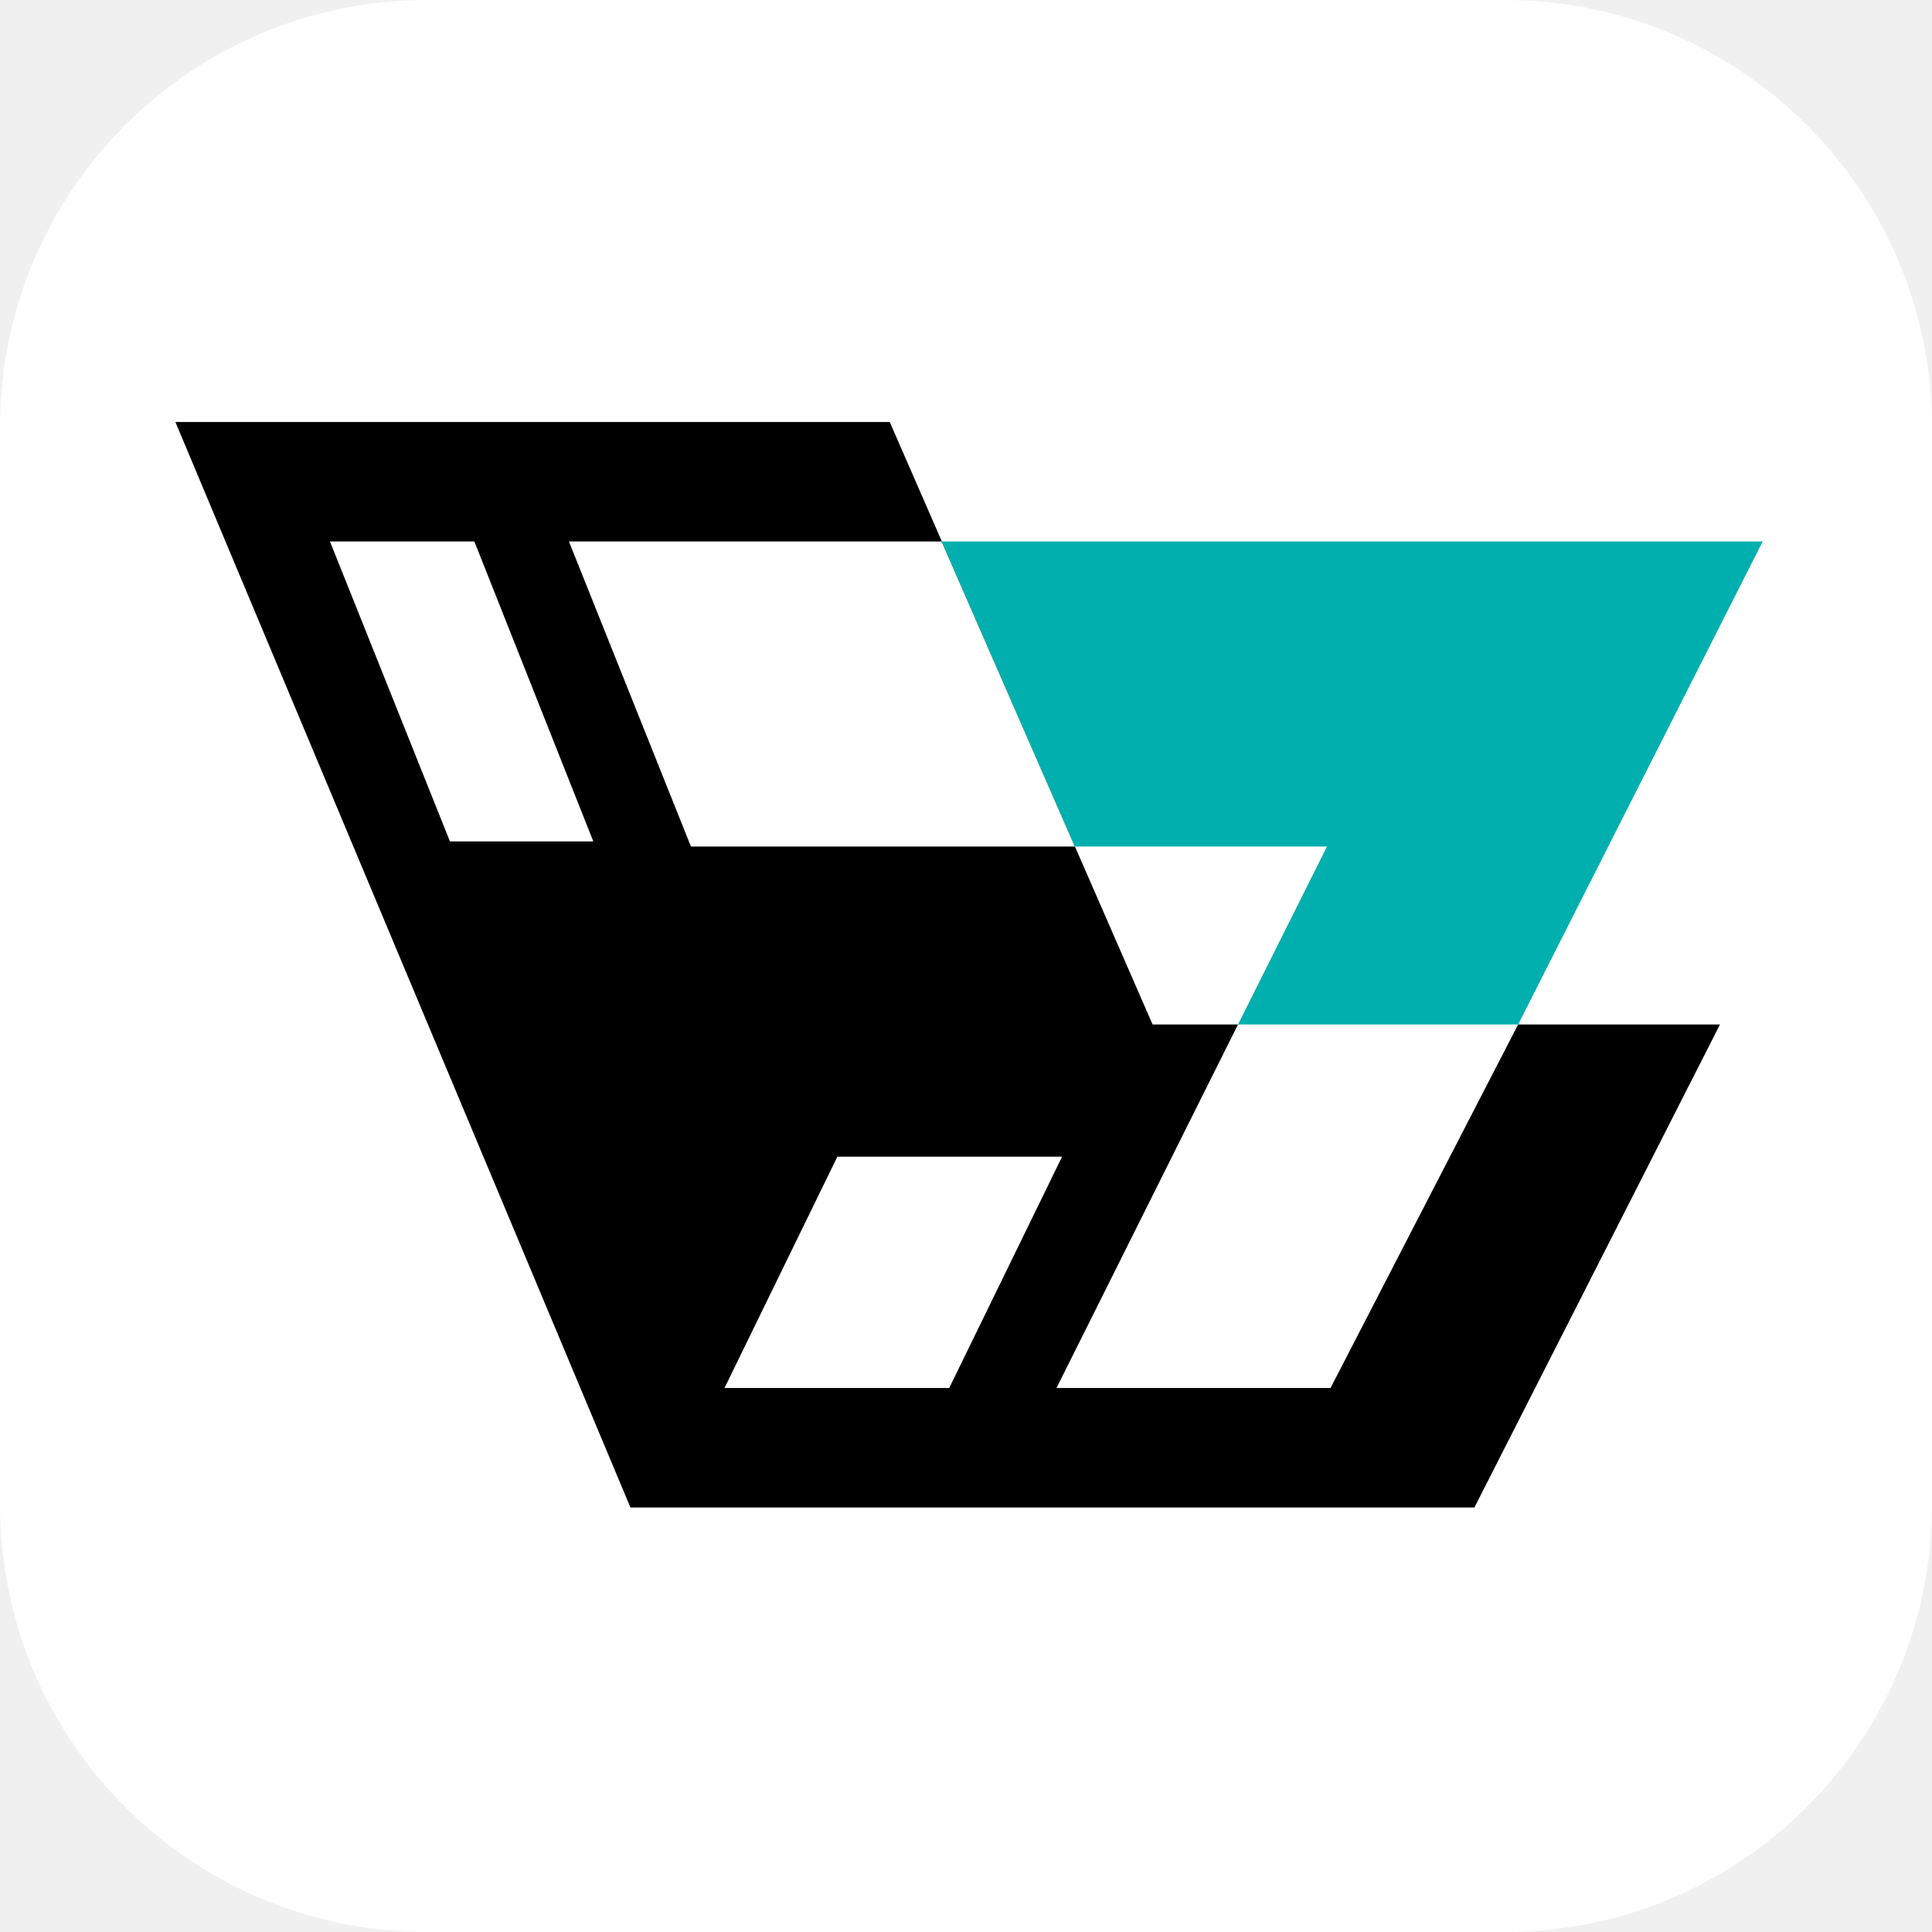
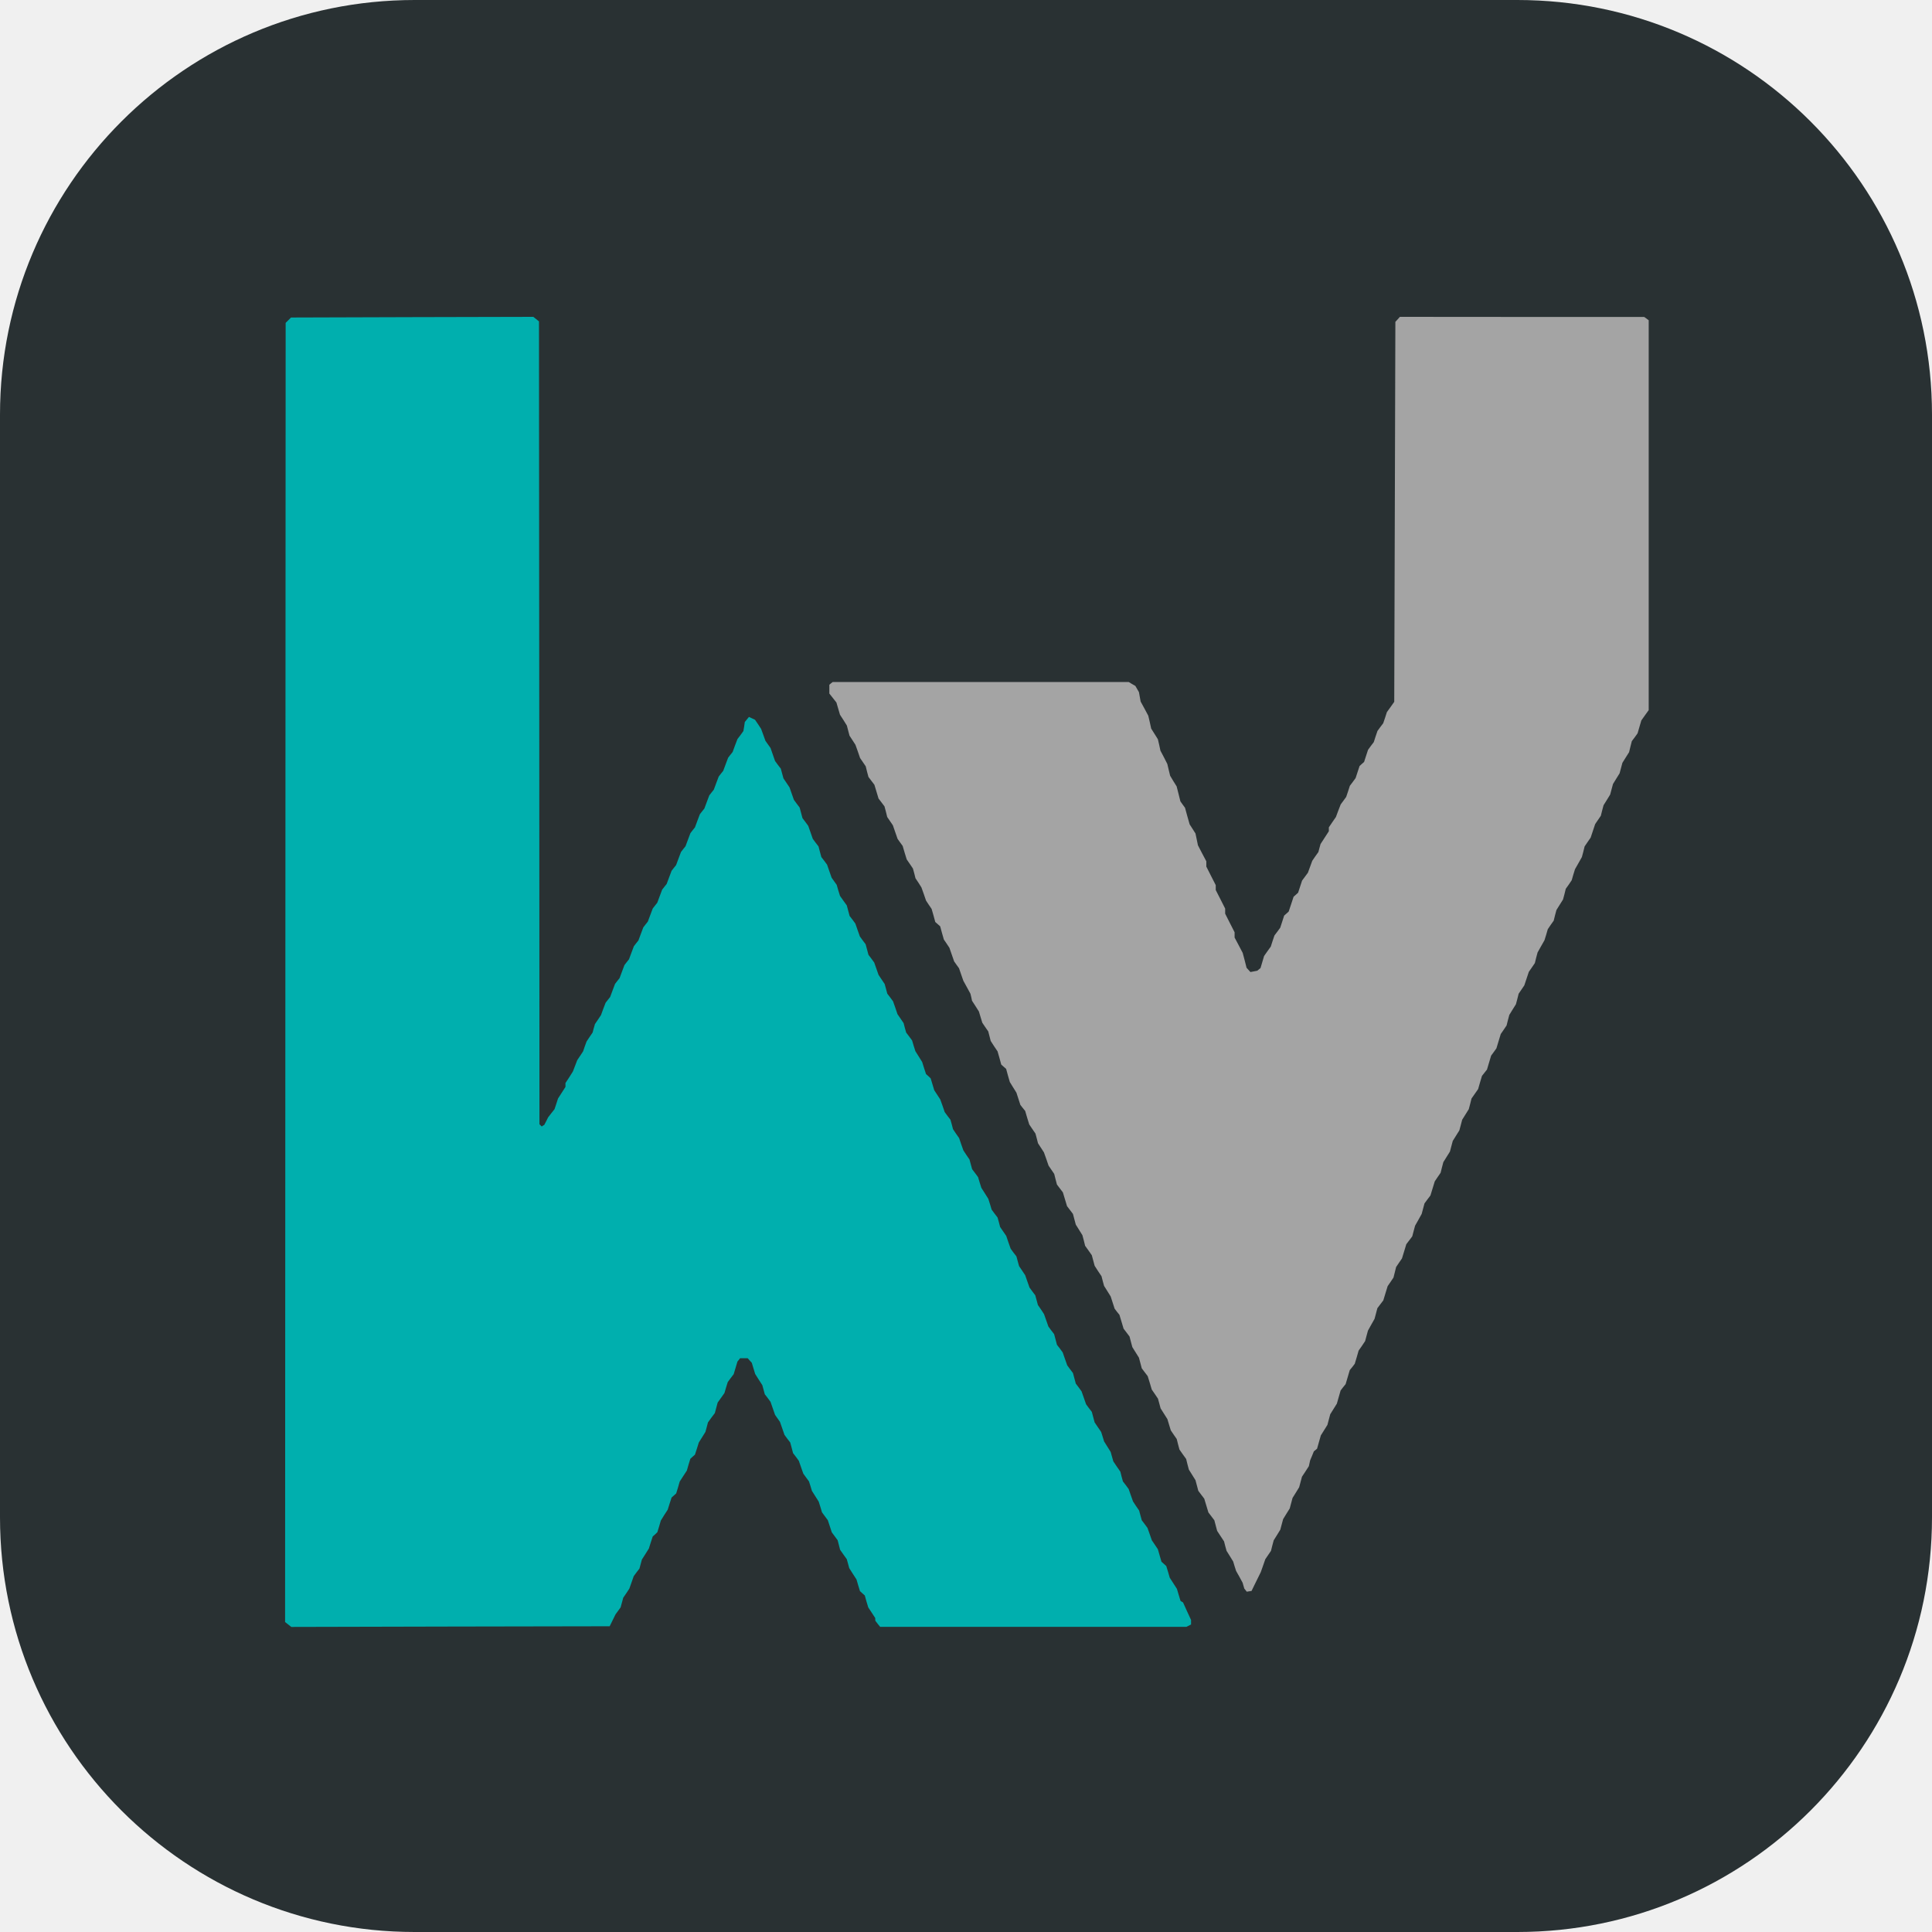
- <svg xmlns="http://www.w3.org/2000/svg" viewBox="-8 -6 380 380" role="img" aria-label="Winvigor">
-   <rect x="-8" y="-6" width="380" height="380" rx="84" fill="#FFFFFF" />
-   <path fill="#000000" fill-rule="evenodd" d="M26.5 77H167L218.7 195.5H235.5L199.8 267H253.7L290.6 195.5H330.3L282 290.5H116Z M56.9 100.5H85.3L108.7 159.5H80.5Z M103.9 100.5H177.2L203.4 160.5H127.9Z M156.7 221.5H200.9L178.7 267H134.5Z" />
-   <path fill="#00AFAE" d="M177.2 100.5H338.7L290.6 195.5H235.5L253 160.5H203.4Z" />
+ <svg xmlns="http://www.w3.org/2000/svg" viewBox="-14 -17.5 205 205" role="img" aria-label="Winvigor">
+   <rect x="-14" y="-17.5" width="205" height="205" rx="44" fill="#293133" />
+   <path fill="#00AFAE" fill-rule="evenodd" d="M16.58 154.87L16.25 154.61L16.28 85.68L16.31 16.76L16.60 16.47L16.88 16.19L29.74 16.15L42.59 16.12L42.89 16.36L43.19 16.60L43.22 59.20L43.24 101.79L43.36 101.91L43.48 102.03L43.61 101.94L43.75 101.86L43.96 101.46L44.16 101.06L44.50 100.62L44.84 100.19L45.03 99.62L45.21 99.06L45.61 98.44L46.00 97.83L46.00 97.62L46.00 97.42L46.40 96.81L46.79 96.19L47.02 95.59L47.25 94.99L47.56 94.53L47.87 94.06L48.05 93.53L48.24 93.01L48.56 92.53L48.88 92.06L49.00 91.61L49.13 91.16L49.45 90.69L49.77 90.21L50.01 89.55L50.26 88.90L50.50 88.59L50.74 88.29L51.00 87.59L51.26 86.90L51.50 86.59L51.74 86.29L52.00 85.59L52.26 84.90L52.50 84.59L52.74 84.29L53.00 83.59L53.26 82.90L53.50 82.59L53.74 82.29L54.00 81.59L54.26 80.90L54.50 80.59L54.74 80.29L55.00 79.59L55.26 78.90L55.50 78.59L55.74 78.29L56.00 77.59L56.26 76.90L56.50 76.59L56.74 76.29L57.00 75.59L57.26 74.90L57.50 74.59L57.74 74.29L58.00 73.59L58.26 72.90L58.50 72.59L58.74 72.29L59.00 71.59L59.26 70.90L59.50 70.59L59.74 70.29L60.00 69.59L60.26 68.90L60.50 68.59L60.74 68.29L61.00 67.59L61.26 66.90L61.50 66.59L61.74 66.29L62.00 65.59L62.26 64.90L62.50 64.59L62.74 64.29L63.00 63.59L63.26 62.90L63.50 62.59L63.74 62.29L63.99 61.60L64.25 60.92L64.57 60.50L64.88 60.07L64.96 59.59L65.03 59.11L65.25 58.84L65.47 58.57L65.79 58.72L66.11 58.87L66.44 59.35L66.76 59.84L66.99 60.47L67.22 61.11L67.49 61.49L67.76 61.87L68.00 62.56L68.24 63.25L68.54 63.66L68.85 64.06L68.99 64.58L69.13 65.09L69.46 65.58L69.78 66.06L70.01 66.72L70.24 67.37L70.54 67.78L70.85 68.19L71.00 68.75L71.15 69.31L71.46 69.72L71.76 70.13L72.00 70.81L72.24 71.50L72.54 71.91L72.85 72.31L73.00 72.88L73.15 73.44L73.46 73.84L73.76 74.25L74.00 74.94L74.24 75.63L74.51 76.01L74.78 76.39L74.95 76.98L75.13 77.56L75.49 78.07L75.85 78.57L76.00 79.13L76.15 79.69L76.46 80.09L76.76 80.50L77.00 81.19L77.24 81.87L77.54 82.28L77.85 82.69L78.00 83.25L78.15 83.81L78.46 84.22L78.76 84.63L78.99 85.28L79.22 85.94L79.54 86.42L79.87 86.91L80.01 87.42L80.15 87.94L80.46 88.34L80.76 88.75L81.00 89.43L81.23 90.11L81.56 90.59L81.88 91.06L82.01 91.56L82.15 92.06L82.47 92.48L82.78 92.90L82.95 93.47L83.13 94.04L83.49 94.61L83.85 95.19L84.05 95.83L84.26 96.47L84.51 96.69L84.75 96.92L84.94 97.55L85.13 98.18L85.45 98.67L85.77 99.16L86.01 99.83L86.24 100.50L86.54 100.91L86.85 101.31L86.99 101.81L87.12 102.31L87.44 102.79L87.77 103.26L87.99 103.91L88.22 104.56L88.54 105.05L88.87 105.53L89.01 106.05L89.15 106.56L89.47 106.98L89.78 107.40L89.95 107.97L90.13 108.54L90.50 109.12L90.87 109.71L91.05 110.28L91.22 110.85L91.53 111.27L91.85 111.69L91.99 112.19L92.12 112.69L92.44 113.16L92.77 113.64L93.00 114.32L93.24 115.00L93.54 115.41L93.85 115.81L93.99 116.33L94.13 116.84L94.46 117.33L94.78 117.81L95.01 118.47L95.24 119.12L95.54 119.53L95.85 119.94L95.99 120.45L96.13 120.97L96.46 121.45L96.78 121.94L97.01 122.59L97.24 123.25L97.54 123.66L97.85 124.06L98.00 124.62L98.15 125.19L98.46 125.59L98.76 126.00L99.00 126.69L99.24 127.37L99.54 127.78L99.85 128.19L100.00 128.75L100.15 129.31L100.46 129.72L100.76 130.13L101.00 130.81L101.24 131.50L101.54 131.91L101.85 132.31L102.00 132.87L102.15 133.43L102.49 133.93L102.84 134.44L103.00 134.94L103.15 135.44L103.50 136.00L103.85 136.56L103.99 137.06L104.13 137.56L104.50 138.11L104.88 138.66L105.01 139.18L105.15 139.69L105.46 140.09L105.76 140.50L105.99 141.16L106.22 141.81L106.54 142.30L106.87 142.78L107.01 143.30L107.15 143.81L107.46 144.22L107.76 144.63L107.99 145.28L108.22 145.94L108.54 146.41L108.86 146.89L109.05 147.55L109.24 148.21L109.50 148.44L109.75 148.67L109.94 149.29L110.12 149.91L110.50 150.50L110.88 151.09L111.07 151.73L111.26 152.36L111.39 152.45L111.53 152.53L111.95 153.46L112.38 154.39L112.38 154.63L112.38 154.87L112.13 155.00L111.89 155.12L95.64 155.12L79.39 155.12L79.13 154.80L78.88 154.47L78.87 154.33L78.87 154.19L78.50 153.62L78.13 153.06L77.94 152.43L77.76 151.79L77.50 151.56L77.25 151.33L77.06 150.71L76.88 150.09L76.49 149.49L76.11 148.89L75.98 148.41L75.85 147.94L75.49 147.44L75.14 146.94L75.01 146.43L74.88 145.93L74.57 145.51L74.26 145.09L74.05 144.45L73.84 143.81L73.53 143.39L73.22 142.97L73.05 142.40L72.87 141.83L72.51 141.26L72.15 140.69L72.00 140.19L71.84 139.69L71.54 139.28L71.24 138.87L71.00 138.19L70.76 137.50L70.46 137.09L70.15 136.69L70.00 136.12L69.85 135.56L69.54 135.16L69.24 134.75L69.00 134.06L68.76 133.37L68.50 133.00L68.24 132.63L68.00 131.94L67.76 131.25L67.46 130.84L67.15 130.44L67.02 129.96L66.89 129.48L66.51 128.89L66.13 128.29L65.95 127.70L65.77 127.10L65.55 126.86L65.34 126.62L64.93 126.62L64.53 126.62L64.39 126.80L64.25 126.97L64.05 127.64L63.85 128.31L63.53 128.73L63.22 129.15L63.04 129.73L62.87 130.31L62.51 130.82L62.15 131.32L62.00 131.88L61.85 132.44L61.48 132.93L61.12 133.43L60.99 133.93L60.85 134.44L60.50 135.00L60.15 135.56L59.95 136.20L59.74 136.85L59.49 137.07L59.25 137.29L59.06 137.91L58.88 138.54L58.50 139.12L58.12 139.71L57.94 140.34L57.75 140.96L57.51 141.18L57.26 141.40L57.05 142.05L56.85 142.69L56.48 143.26L56.12 143.84L55.94 144.46L55.75 145.08L55.51 145.31L55.26 145.53L55.05 146.17L54.85 146.81L54.48 147.40L54.11 147.98L53.98 148.46L53.85 148.94L53.54 149.34L53.24 149.75L53.01 150.41L52.78 151.06L52.46 151.55L52.13 152.03L51.99 152.55L51.85 153.06L51.58 153.43L51.31 153.80L51.00 154.43L50.69 155.06L33.80 155.09L16.91 155.13L16.58 154.87Z" />
+   <path fill="#A4A4A4" fill-rule="evenodd" d="M118.16 151.22L118.03 151.06L117.94 150.75L117.85 150.44L117.51 149.81L117.16 149.19L117.00 148.69L116.85 148.19L116.50 147.62L116.15 147.06L116.01 146.56L115.88 146.05L115.51 145.49L115.15 144.94L115.00 144.38L114.85 143.81L114.54 143.40L114.22 142.98L114.00 142.25L113.78 141.52L113.46 141.10L113.15 140.69L113.00 140.12L112.85 139.56L112.50 139.00L112.15 138.44L112.00 137.88L111.86 137.31L111.50 136.81L111.15 136.31L111.00 135.75L110.86 135.19L110.54 134.73L110.23 134.27L110.05 133.68L109.87 133.08L109.51 132.51L109.15 131.94L109.01 131.42L108.87 130.91L108.54 130.42L108.21 129.94L108.00 129.23L107.78 128.52L107.46 128.10L107.15 127.69L107.00 127.12L106.85 126.56L106.50 126.00L106.15 125.44L106.00 124.88L105.85 124.31L105.54 123.90L105.22 123.48L105.00 122.74L104.78 122.01L104.52 121.69L104.27 121.36L104.06 120.71L103.85 120.06L103.50 119.50L103.15 118.94L103.01 118.43L102.88 117.92L102.51 117.37L102.15 116.81L102.00 116.25L101.85 115.69L101.50 115.19L101.14 114.69L101.00 114.12L100.85 113.56L100.50 113.00L100.15 112.44L100.00 111.88L99.85 111.31L99.54 110.90L99.22 110.48L99.00 109.75L98.78 109.02L98.46 108.60L98.15 108.19L98.00 107.62L97.86 107.06L97.56 106.62L97.26 106.18L97.02 105.48L96.77 104.78L96.46 104.30L96.14 103.81L96.01 103.30L95.87 102.78L95.54 102.30L95.21 101.81L94.99 101.10L94.78 100.38L94.52 100.06L94.27 99.74L94.06 99.09L93.85 98.44L93.50 97.88L93.15 97.31L92.95 96.62L92.76 95.92L92.50 95.69L92.24 95.46L92.05 94.76L91.85 94.06L91.48 93.51L91.12 92.95L90.99 92.44L90.86 91.94L90.54 91.48L90.23 91.02L90.05 90.43L89.87 89.83L89.51 89.26L89.14 88.69L89.06 88.31L88.97 87.94L88.60 87.26L88.22 86.57L87.99 85.91L87.76 85.24L87.50 84.88L87.24 84.51L86.99 83.79L86.74 83.07L86.45 82.63L86.15 82.19L85.95 81.49L85.76 80.79L85.50 80.56L85.24 80.33L85.05 79.63L84.85 78.94L84.55 78.50L84.26 78.06L84.02 77.36L83.77 76.66L83.46 76.17L83.14 75.69L83.01 75.17L82.87 74.66L82.54 74.17L82.21 73.69L81.99 72.98L81.78 72.26L81.51 71.89L81.24 71.51L80.99 70.79L80.74 70.07L80.44 69.63L80.14 69.19L80.00 68.62L79.85 68.06L79.54 67.65L79.22 67.23L79.00 66.50L78.78 65.77L78.46 65.35L78.15 64.94L78.00 64.38L77.86 63.81L77.56 63.37L77.26 62.93L77.02 62.23L76.77 61.53L76.46 61.05L76.14 60.56L76.00 60.03L75.86 59.49L75.50 58.91L75.13 58.34L74.94 57.69L74.75 57.04L74.38 56.57L74.00 56.09L74.00 55.62L74.00 55.16L74.17 55.01L74.35 54.87L90.06 54.87L105.77 54.87L106.12 55.08L106.47 55.28L106.66 55.61L106.85 55.94L106.94 56.44L107.03 56.94L107.44 57.69L107.84 58.44L108.00 59.12L108.15 59.81L108.51 60.38L108.86 60.94L109.00 61.54L109.13 62.15L109.50 62.85L109.86 63.56L110.01 64.19L110.16 64.81L110.50 65.38L110.85 65.94L111.05 66.73L111.25 67.53L111.49 67.87L111.74 68.21L111.98 69.09L112.23 69.97L112.54 70.45L112.85 70.94L112.98 71.56L113.11 72.19L113.55 73.04L114.00 73.89L114.00 74.17L114.00 74.45L114.50 75.44L115.00 76.42L115.00 76.68L115.00 76.94L115.50 77.92L116.00 78.91L116.00 79.18L116.00 79.45L116.50 80.44L117.00 81.42L117.00 81.70L117.00 81.98L117.43 82.79L117.86 83.61L118.07 84.40L118.27 85.19L118.48 85.42L118.68 85.64L119.05 85.57L119.41 85.50L119.58 85.36L119.75 85.22L119.94 84.58L120.13 83.94L120.48 83.44L120.84 82.94L121.03 82.35L121.23 81.76L121.54 81.35L121.84 80.94L122.05 80.30L122.26 79.65L122.50 79.44L122.74 79.22L123.00 78.44L123.26 77.65L123.50 77.44L123.74 77.22L123.95 76.58L124.16 75.94L124.47 75.52L124.78 75.10L125.01 74.47L125.24 73.84L125.56 73.37L125.89 72.91L126.00 72.49L126.12 72.06L126.56 71.38L127.00 70.70L127.00 70.49L127.00 70.29L127.37 69.74L127.75 69.19L128.00 68.52L128.26 67.85L128.55 67.46L128.84 67.06L129.04 66.47L129.23 65.88L129.54 65.47L129.84 65.06L130.05 64.42L130.26 63.78L130.50 63.56L130.74 63.35L130.95 62.70L131.16 62.06L131.46 61.65L131.77 61.24L131.96 60.65L132.16 60.06L132.46 59.65L132.77 59.24L132.97 58.65L133.16 58.06L133.55 57.52L133.94 56.97L134.00 36.81L134.06 16.65L134.30 16.39L134.54 16.12L147.50 16.13L160.46 16.13L160.70 16.30L160.94 16.48L160.94 37.16L160.94 57.85L160.55 58.39L160.16 58.94L159.96 59.62L159.76 60.31L159.46 60.73L159.15 61.14L159.00 61.73L158.86 62.31L158.50 62.88L158.15 63.44L158.00 64.00L157.85 64.56L157.50 65.12L157.15 65.69L157.00 66.25L156.85 66.81L156.50 67.38L156.15 67.94L156.00 68.50L155.86 69.06L155.56 69.50L155.26 69.94L155.02 70.66L154.78 71.38L154.46 71.84L154.14 72.31L154.00 72.88L153.85 73.44L153.49 74.08L153.12 74.73L152.94 75.31L152.77 75.90L152.46 76.36L152.14 76.81L152.00 77.38L151.85 77.94L151.50 78.50L151.15 79.06L151.00 79.62L150.86 80.19L150.54 80.64L150.23 81.10L150.06 81.69L149.88 82.27L149.51 82.92L149.15 83.56L149.00 84.12L148.86 84.69L148.54 85.16L148.22 85.62L147.98 86.34L147.74 87.06L147.44 87.50L147.14 87.94L147.00 88.50L146.85 89.06L146.50 89.62L146.15 90.19L146.00 90.75L145.86 91.31L145.55 91.77L145.24 92.22L145.01 92.98L144.78 93.74L144.50 94.13L144.22 94.51L144.00 95.25L143.78 95.99L143.51 96.33L143.25 96.66L143.04 97.36L142.84 98.06L142.49 98.56L142.14 99.06L142.00 99.62L141.85 100.19L141.50 100.75L141.15 101.31L141.00 101.88L140.85 102.44L140.50 103.00L140.15 103.56L140.00 104.12L139.85 104.69L139.50 105.25L139.15 105.81L139.00 106.38L138.86 106.94L138.55 107.39L138.24 107.85L138.01 108.60L137.78 109.35L137.46 109.77L137.15 110.19L137.00 110.75L136.85 111.31L136.50 111.94L136.15 112.56L136.00 113.12L135.85 113.69L135.54 114.10L135.22 114.52L134.99 115.28L134.76 116.03L134.45 116.48L134.14 116.94L134.00 117.50L133.86 118.06L133.55 118.52L133.24 118.97L133.01 119.72L132.78 120.48L132.46 120.90L132.15 121.31L132.00 121.88L131.85 122.44L131.50 123.06L131.15 123.69L131.00 124.24L130.85 124.80L130.51 125.31L130.16 125.81L129.96 126.51L129.75 127.21L129.49 127.55L129.22 127.88L129.00 128.63L128.78 129.37L128.51 129.70L128.25 130.04L128.05 130.74L127.85 131.44L127.50 132.00L127.15 132.56L127.00 133.12L126.85 133.69L126.50 134.25L126.15 134.81L125.95 135.51L125.75 136.22L125.58 136.36L125.41 136.50L125.22 136.97L125.02 137.44L124.95 137.75L124.88 138.07L124.52 138.63L124.15 139.19L124.00 139.75L123.85 140.31L123.50 140.88L123.15 141.44L123.00 142.00L122.85 142.56L122.50 143.12L122.15 143.69L122.00 144.25L121.85 144.81L121.50 145.38L121.15 145.94L121.00 146.50L120.86 147.06L120.56 147.50L120.26 147.94L120.02 148.63L119.78 149.31L119.44 150.00L119.10 150.69L118.95 151.00L118.80 151.31L118.55 151.35L118.29 151.39L118.16 151.22Z" />
</svg>
